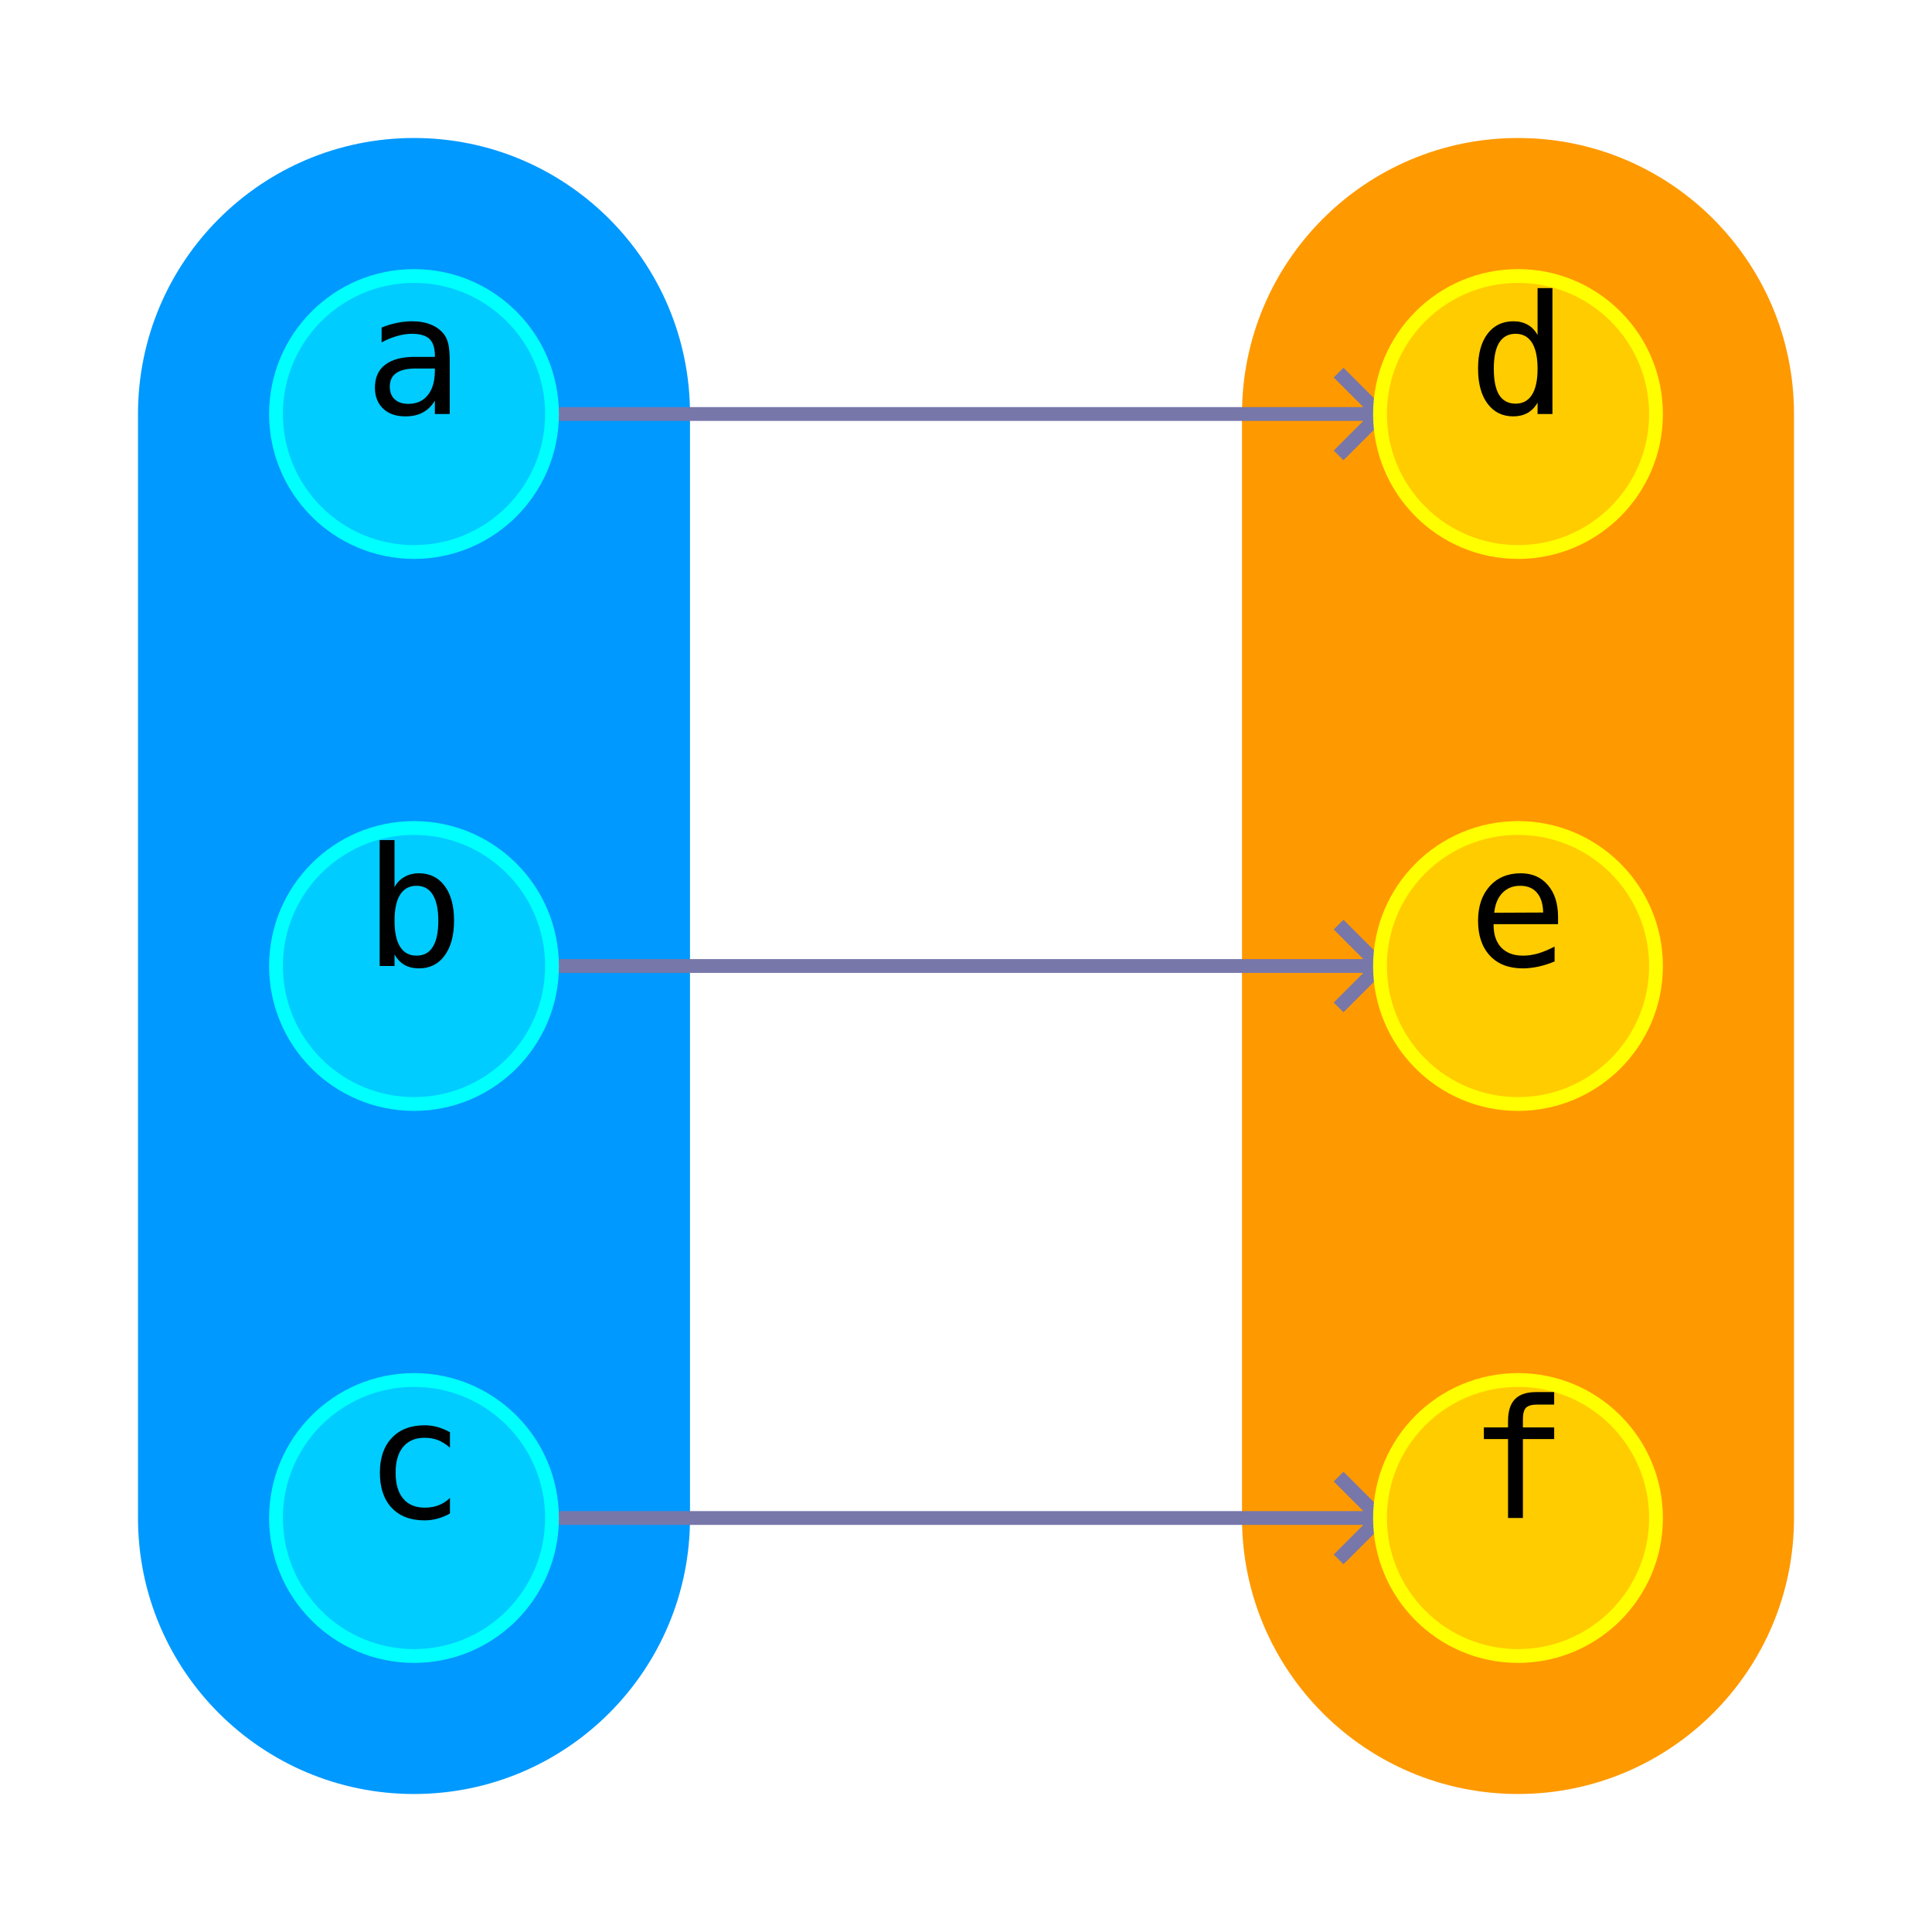
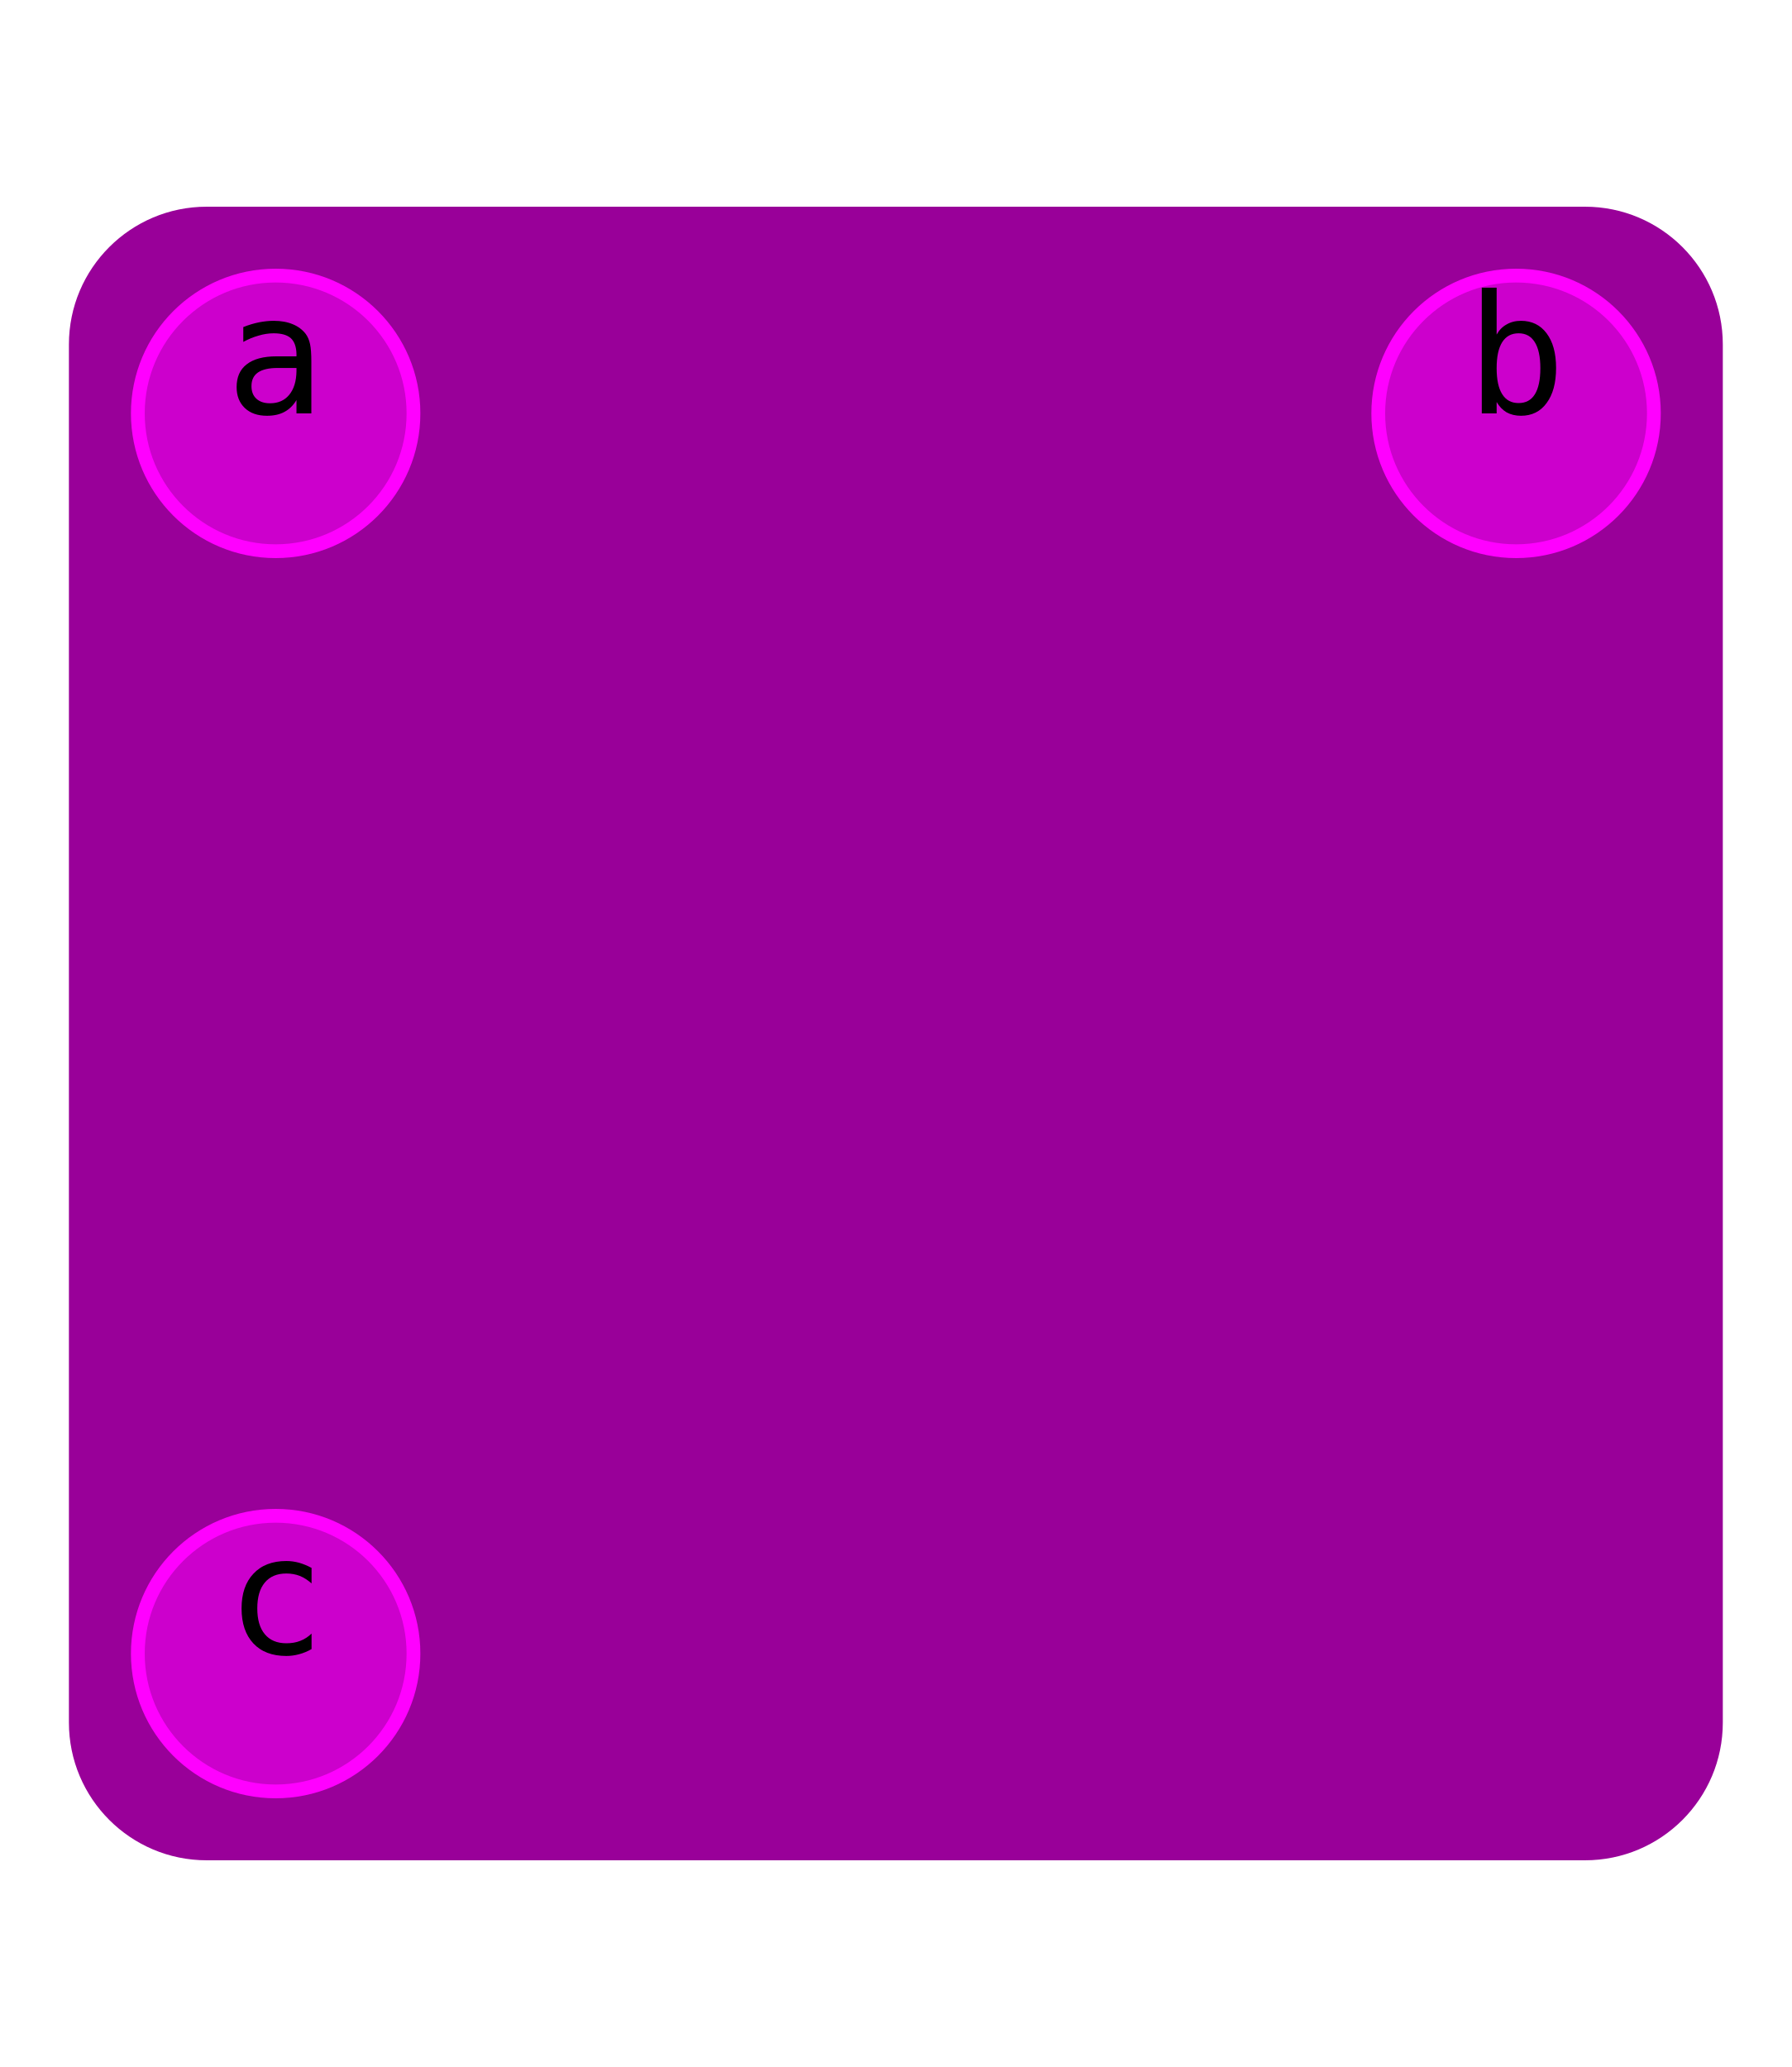
- <svg xmlns="http://www.w3.org/2000/svg" viewBox="0 0 140 140" shape-rendering="geometricPrecision" text-rendering="geometricPrecision">
-   <rect x="10" y="10" width="40" height="120" rx="20" ry="20" fill="#0099FF" />
-   <rect x="90" y="10" width="40" height="120" rx="20" ry="20" fill="#FF9900" />
-   <path d="M 30 30 L 110 30" stroke="#7777AA" />
-   <path d="M 30 70 L 110 70" stroke="#7777AA" />
-   <path d="M 30 110 L 110 110" stroke="#7777AA" />
-   <path d="M 97 27 L 100 30 L 97 33" stroke="#7777AA" fill="none" />
-   <path d="M 97 67 L 100 70 L 97 73" stroke="#7777AA" fill="none" />
-   <path d="M 97 107 L 100 110 L 97 113" stroke="#7777AA" fill="none" />
-   <ellipse cx="30" cy="30" rx="10" ry="10" fill="#00CCFF" stroke="#00FFFF" stroke-width="1" />
-   <ellipse cx="30" cy="70" rx="10" ry="10" fill="#00CCFF" stroke="#00FFFF" stroke-width="1" />
-   <ellipse cx="30" cy="110" rx="10" ry="10" fill="#00CCFF" stroke="#00FFFF" stroke-width="1" />
-   <ellipse cx="110" cy="30" rx="10" ry="10" fill="#FFCC00" stroke="#FFFF00" stroke-width="1" />
-   <ellipse cx="110" cy="70" rx="10" ry="10" fill="#FFCC00" stroke="#FFFF00" stroke-width="1" />
-   <ellipse cx="110" cy="110" rx="10" ry="10" fill="#FFCC00" stroke="#FFFF00" stroke-width="1" />
-   <text x="30" y="30" alignment-baseline="middle" text-anchor="middle" font-family="Consolas">a</text>
-   <text x="30" y="70" alignment-baseline="middle" text-anchor="middle" font-family="Consolas">b</text>
-   <text x="30" y="110" alignment-baseline="middle" text-anchor="middle" font-family="Consolas">c</text>
-   <text x="110" y="30" alignment-baseline="middle" text-anchor="middle" font-family="Consolas">d</text>
-   <text x="110" y="70" alignment-baseline="middle" text-anchor="middle" font-family="Consolas">e</text>
-   <text x="110" y="110" alignment-baseline="middle" text-anchor="middle" font-family="Consolas">f</text>
+ <svg xmlns="http://www.w3.org/2000/svg" viewBox="0 0 130 150" shape-rendering="geometricPrecision" text-rendering="geometricPrecision">
+   <rect x="5" y="15" width="120" height="120" rx="10" ry="10" fill="#990099" />
+   <ellipse cx="20" cy="30" rx="10" ry="10" fill="#CC00CC" stroke="#FF00FF" stroke-width="1" />
+   <ellipse cx="20" cy="120" rx="10" ry="10" fill="#CC00CC" stroke="#FF00FF" stroke-width="1" />
+   <ellipse cx="110" cy="30" rx="10" ry="10" fill="#CC00CC" stroke="#FF00FF" stroke-width="1" />
+   <text x="20" y="30" alignment-baseline="middle" text-anchor="middle" font-family="Consolas">a</text>
+   <text x="20" y="120" alignment-baseline="middle" text-anchor="middle" font-family="Consolas">c</text>
+   <text x="110" y="30" alignment-baseline="middle" text-anchor="middle" font-family="Consolas">b</text>
</svg>
